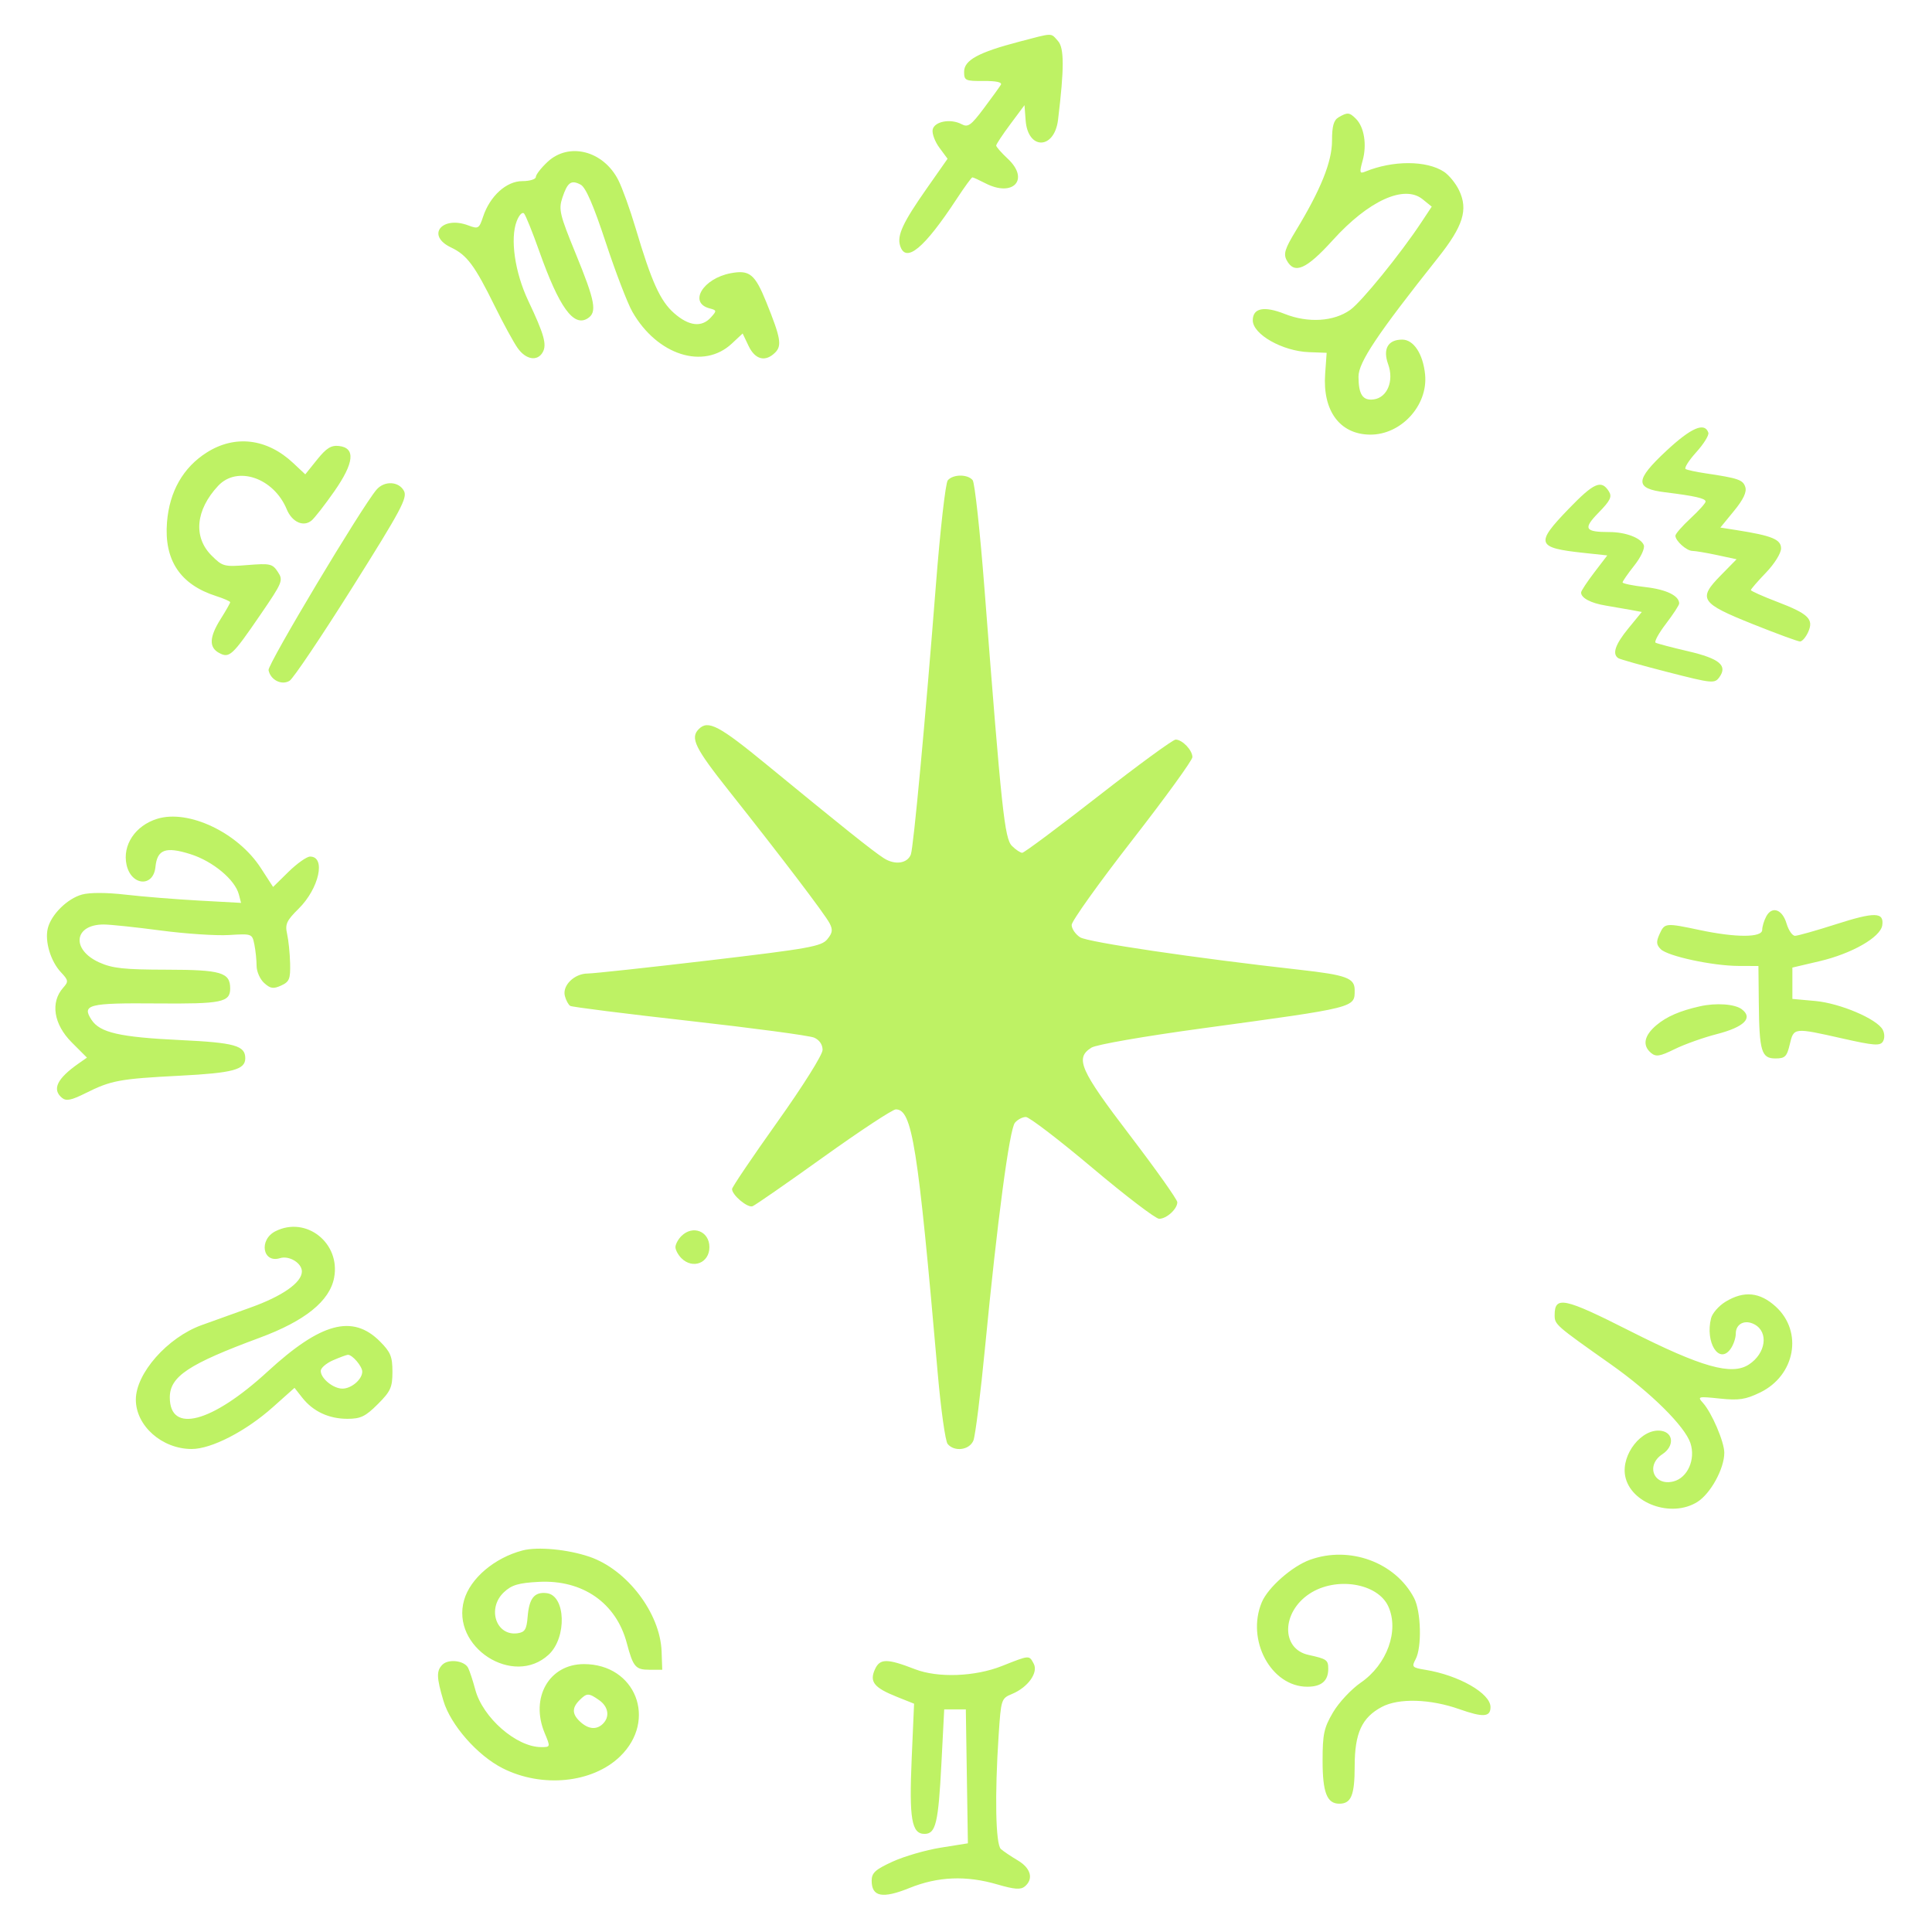
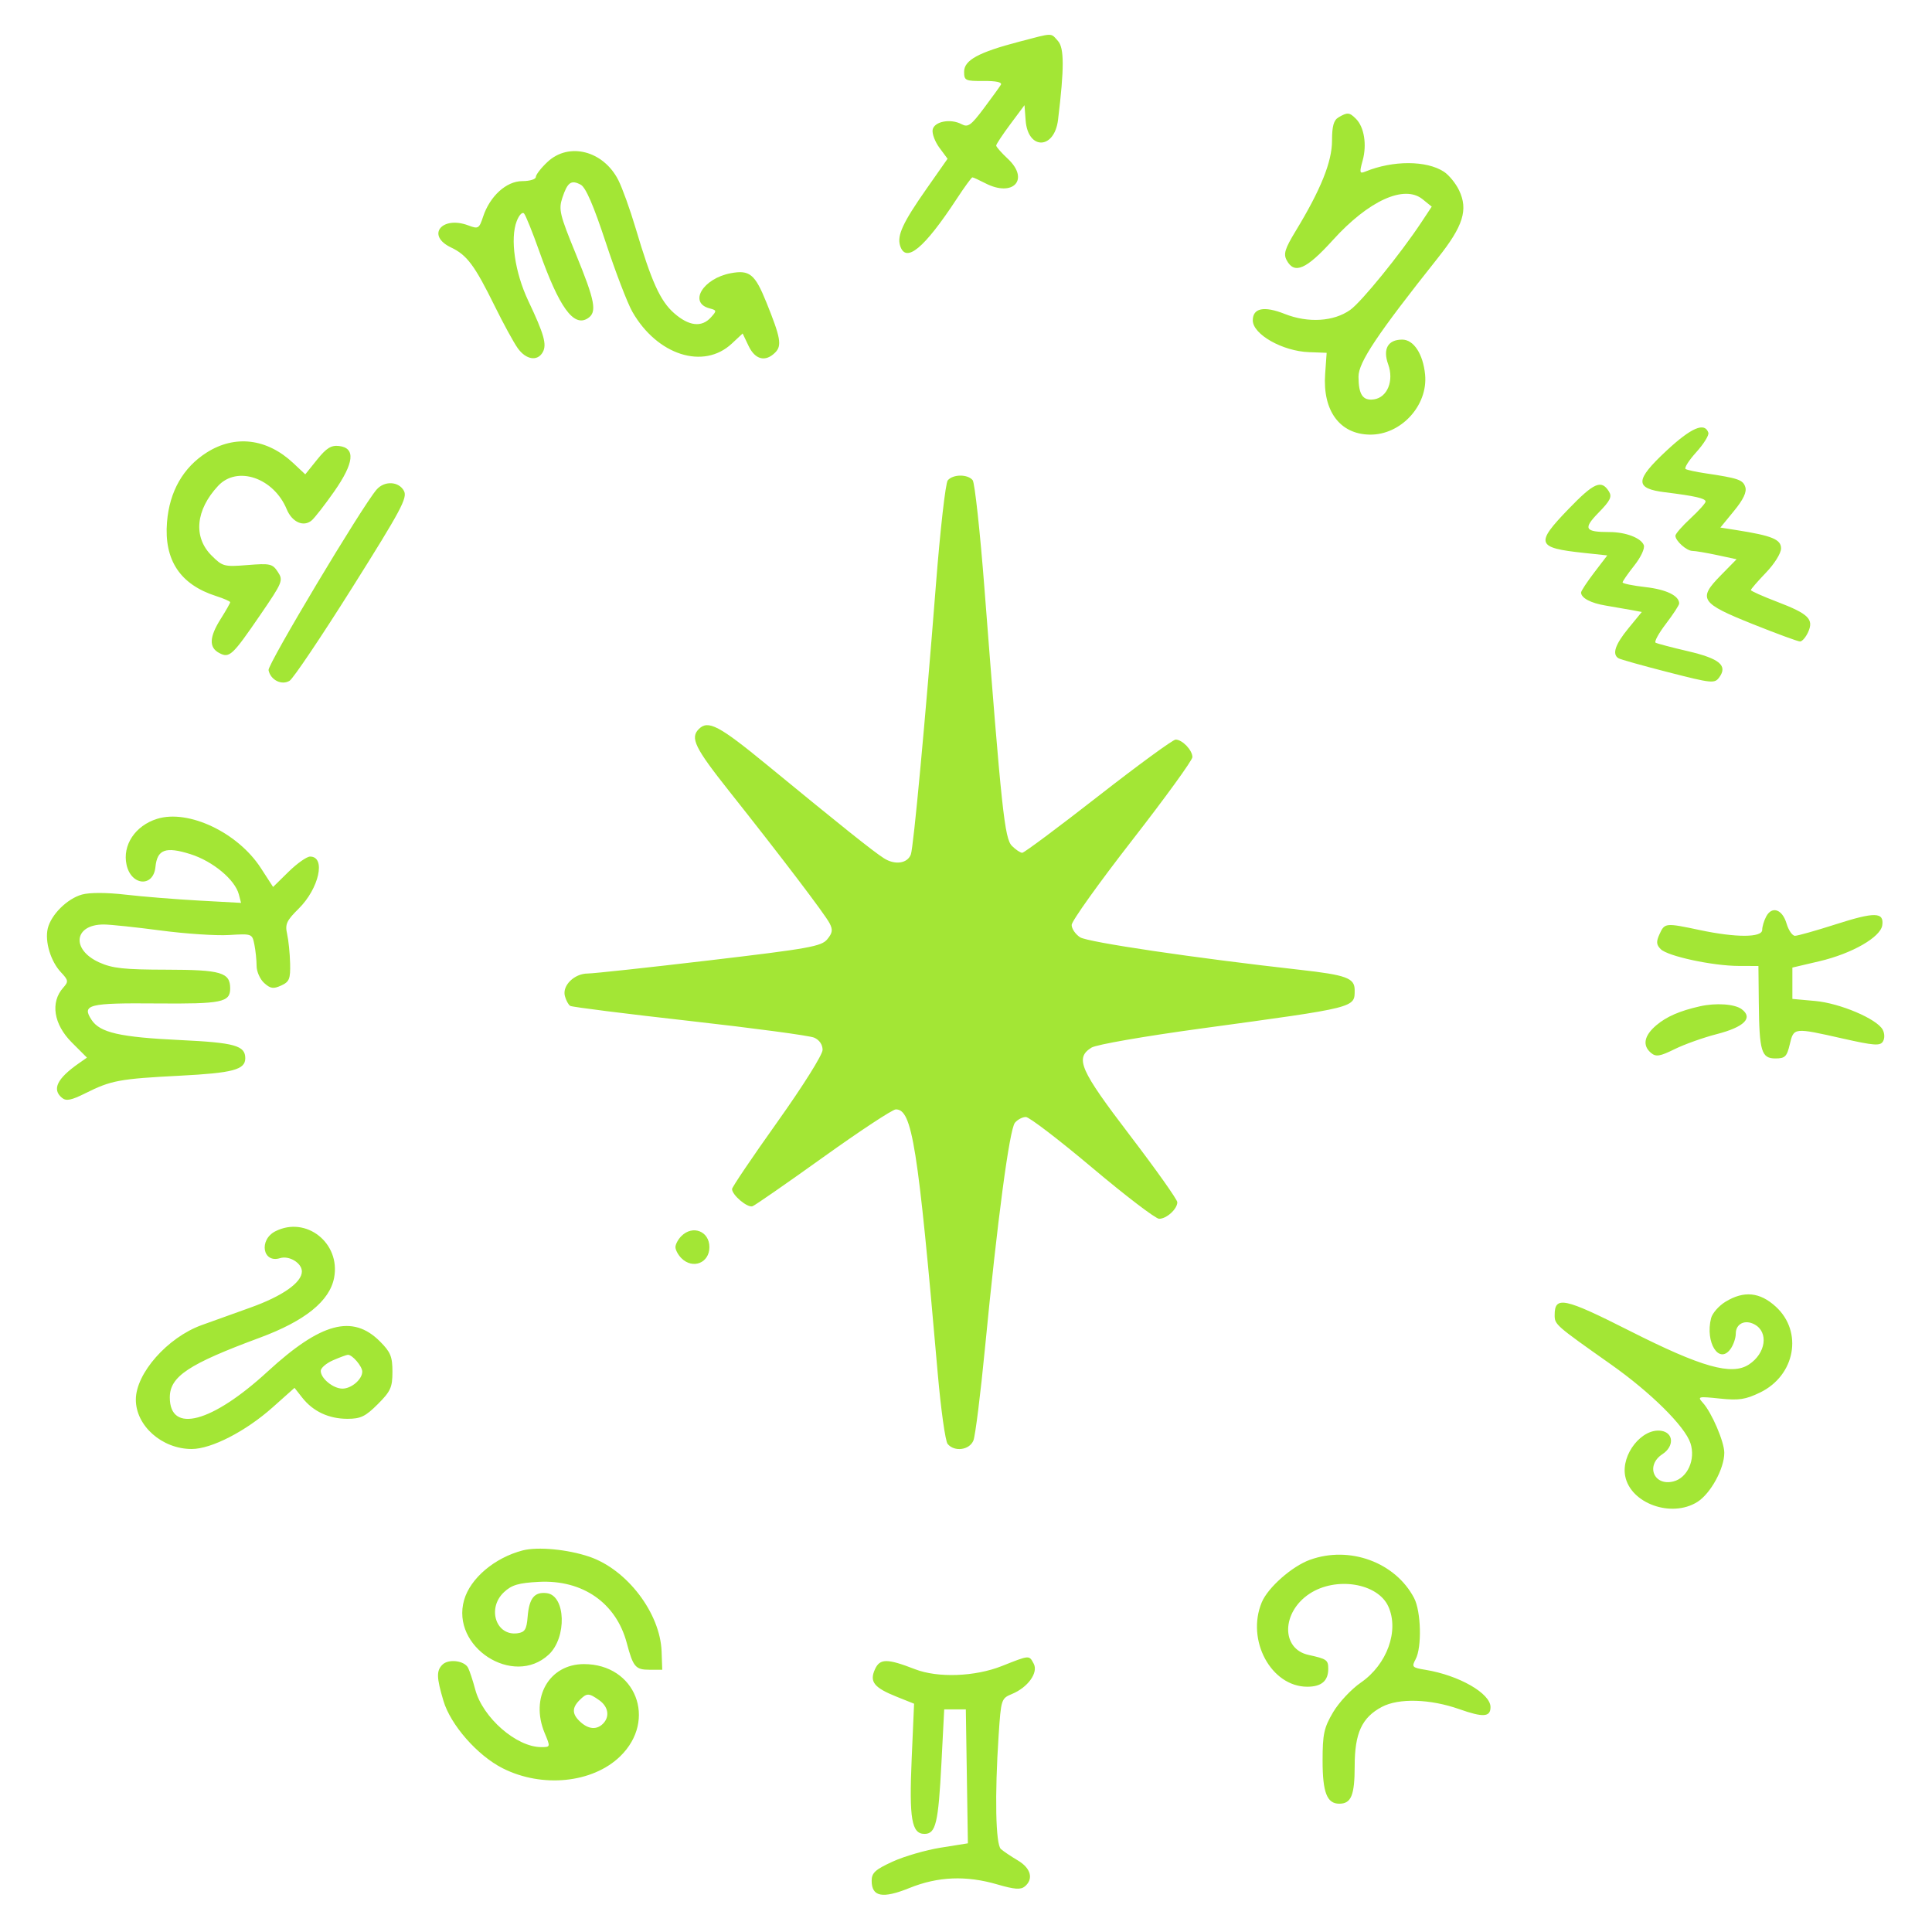
<svg xmlns="http://www.w3.org/2000/svg" width="512" height="512" viewBox="0 0 512 512" version="1.1">
-   <path d="" stroke="none" fill="#bef264" fill-rule="evenodd" />
-   <path d="M 270.084 11.052 C 259.307 13.874, 255.500 15.949, 255.500 19 C 255.500 21.350, 255.811 21.498, 260.679 21.461 C 263.997 21.436, 265.636 21.795, 265.242 22.461 C 264.903 23.033, 262.863 25.853, 260.709 28.729 C 257.327 33.242, 256.525 33.816, 254.846 32.918 C 251.921 31.352, 247.579 32.175, 247.162 34.373 C 246.966 35.403, 247.775 37.557, 248.960 39.160 L 251.115 42.074 245.530 50.044 C 239.259 58.993, 237.677 62.408, 238.542 65.132 C 240.047 69.873, 244.904 65.855, 253.508 52.750 C 255.584 49.587, 257.467 47, 257.691 47 C 257.916 47, 259.457 47.702, 261.116 48.560 C 268.512 52.385, 272.946 47.554, 267.073 42.069 C 265.383 40.490, 264 38.916, 264 38.573 C 264 38.229, 265.688 35.681, 267.750 32.910 L 271.500 27.872 271.807 31.932 C 272.405 39.824, 279.432 39.674, 280.393 31.747 C 282.052 18.052, 282.045 12.708, 280.366 10.852 C 278.383 8.660, 279.285 8.643, 270.084 11.052 M 354.750 31.080 C 353.439 31.844, 353 33.403, 352.999 37.300 C 352.998 42.868, 350.022 50.264, 343.385 61.190 C 340.506 65.928, 340.085 67.291, 340.983 68.967 C 343.028 72.789, 346.167 71.415, 353.242 63.603 C 362.698 53.162, 372.144 48.867, 376.999 52.798 L 379.424 54.761 376.686 58.898 C 371.131 67.293, 360.817 79.994, 357.826 82.124 C 353.460 85.233, 346.665 85.650, 340.455 83.190 C 334.991 81.025, 332 81.628, 332 84.895 C 332 88.605, 339.875 93.065, 346.885 93.325 L 351.577 93.500 351.178 99.116 C 350.485 108.872, 355.054 115.071, 363.019 115.181 C 371.261 115.295, 378.471 107.459, 377.665 99.264 C 377.128 93.799, 374.640 90, 371.599 90 C 367.811 90, 366.408 92.474, 367.883 96.554 C 369.460 100.915, 367.662 105.332, 364.104 105.837 C 361.165 106.255, 360.035 104.592, 360.015 99.821 C 360 96.040, 365.028 88.518, 381.061 68.342 C 387.768 59.903, 389.123 55.578, 386.672 50.438 C 385.796 48.601, 383.993 46.386, 382.666 45.517 C 378.044 42.488, 369.144 42.471, 361.807 45.477 C 360.300 46.094, 360.225 45.770, 361.122 42.520 C 362.275 38.345, 361.522 33.664, 359.347 31.490 C 357.610 29.753, 357.106 29.708, 354.750 31.080 M 145.106 42.901 C 143.398 44.497, 142 46.297, 142 46.901 C 142 47.506, 140.381 48, 138.401 48 C 134.194 48, 129.825 51.971, 128.022 57.432 C 126.980 60.592, 126.746 60.730, 124.133 59.744 C 117.071 57.079, 112.852 62.412, 119.520 65.576 C 123.760 67.589, 125.778 70.298, 131.144 81.188 C 133.397 85.760, 136.117 90.737, 137.188 92.250 C 139.378 95.341, 142.431 95.839, 143.833 93.334 C 144.964 91.313, 144.193 88.572, 140.010 79.748 C 136.439 72.214, 135.137 63.233, 136.942 58.587 C 137.574 56.961, 138.432 56.078, 138.883 56.587 C 139.328 57.089, 141.127 61.550, 142.881 66.500 C 148.175 81.441, 152.010 86.765, 155.750 84.368 C 158.284 82.744, 157.747 79.858, 152.546 67.165 C 148.335 56.889, 148.006 55.512, 149.023 52.429 C 150.387 48.296, 151.370 47.592, 153.893 48.943 C 155.227 49.656, 157.285 54.403, 160.528 64.239 C 163.113 72.082, 166.285 80.351, 167.576 82.613 C 174.146 94.124, 186.441 98.061, 193.940 91.056 L 196.809 88.376 198.388 91.688 C 200.127 95.334, 202.850 96.007, 205.429 93.428 C 207.259 91.598, 206.892 89.512, 203.087 80.098 C 200.072 72.636, 198.643 71.469, 193.667 72.403 C 186.288 73.787, 182.392 80.244, 188.045 81.722 C 189.968 82.225, 189.987 82.357, 188.385 84.127 C 185.941 86.828, 182.567 86.436, 178.650 82.997 C 174.965 79.762, 172.669 74.695, 168.456 60.500 C 166.986 55.550, 164.915 49.795, 163.852 47.711 C 159.887 39.937, 150.780 37.601, 145.106 42.901 M 441.652 119.428 C 433.222 127.280, 433.150 129.463, 441.289 130.464 C 449.181 131.436, 452 132.082, 452 132.919 C 452 133.337, 450.200 135.344, 448 137.380 C 445.800 139.415, 444 141.480, 444 141.969 C 444 143.342, 446.982 146, 448.522 146 C 449.281 146, 452.221 146.497, 455.056 147.105 L 460.210 148.211 456.003 152.497 C 449.888 158.727, 450.625 159.842, 464.544 165.412 C 470.851 167.935, 476.468 170, 477.027 170 C 477.586 170, 478.549 168.888, 479.168 167.530 C 480.739 164.083, 479.291 162.668, 470.927 159.472 C 467.117 158.016, 464 156.622, 464 156.374 C 464 156.126, 465.800 154.049, 468 151.760 C 470.259 149.409, 472 146.613, 472 145.337 C 472 142.947, 469.614 141.966, 460.207 140.485 L 455.915 139.810 459.525 135.405 C 462.014 132.366, 462.944 130.400, 462.522 129.069 C 461.914 127.155, 460.679 126.728, 452 125.438 C 449.525 125.070, 447.144 124.558, 446.710 124.301 C 446.275 124.043, 447.539 122.039, 449.520 119.846 C 451.500 117.654, 452.946 115.330, 452.732 114.681 C 451.782 111.794, 448.199 113.329, 441.652 119.428 M 54.783 119.922 C 48.537 123.884, 44.911 130.241, 44.258 138.378 C 43.450 148.436, 47.746 154.909, 57.250 157.954 C 59.313 158.615, 61 159.354, 61 159.597 C 61 159.841, 59.875 161.822, 58.500 164 C 55.460 168.816, 55.327 171.569, 58.064 173.034 C 60.801 174.499, 61.536 173.819, 69.027 162.882 C 74.905 154.299, 75.105 153.809, 73.635 151.566 C 72.217 149.402, 71.602 149.262, 65.605 149.744 C 59.387 150.243, 58.981 150.135, 56.056 147.209 C 51.161 142.315, 51.842 135.147, 57.809 128.750 C 62.870 123.324, 72.532 126.627, 75.984 134.962 C 77.393 138.364, 80.414 139.731, 82.568 137.944 C 83.377 137.272, 86.080 133.803, 88.574 130.236 C 93.861 122.673, 94.279 118.706, 89.843 118.193 C 87.767 117.952, 86.499 118.740, 84.043 121.797 L 80.899 125.709 77.700 122.707 C 70.758 116.194, 62.285 115.165, 54.783 119.922 M 251.165 127.301 C 250.571 128.017, 249.156 140.504, 248.021 155.051 C 245.252 190.521, 242.081 224.624, 241.383 226.443 C 240.456 228.861, 237.128 229.312, 234.201 227.418 C 231.220 225.488, 223.187 219.073, 203.362 202.790 C 190.547 192.265, 187.660 190.740, 185.200 193.200 C 182.841 195.559, 184.126 198.181, 193.314 209.761 C 207.086 227.120, 218.557 242.210, 219.840 244.657 C 220.749 246.391, 220.630 247.228, 219.235 248.920 C 217.681 250.805, 214.419 251.389, 188 254.505 C 171.775 256.420, 157.262 257.989, 155.750 257.993 C 152.199 258.002, 148.971 261.173, 149.695 263.941 C 149.995 265.091, 150.635 266.274, 151.116 266.571 C 151.596 266.869, 165.830 268.663, 182.745 270.559 C 199.660 272.455, 214.512 274.445, 215.750 274.982 C 217.140 275.584, 217.998 276.825, 217.994 278.229 C 217.991 279.521, 212.820 287.763, 205.994 297.354 C 199.397 306.624, 194 314.611, 194 315.104 C 194 316.711, 198.121 320.167, 199.436 319.663 C 200.140 319.393, 208.621 313.508, 218.282 306.586 C 227.943 299.664, 236.547 294, 237.401 294 C 241.737 294, 243.236 303.438, 248.506 363.912 C 249.341 373.488, 250.523 381.926, 251.134 382.662 C 252.933 384.829, 256.922 384.296, 257.962 381.750 C 258.468 380.512, 259.860 369.375, 261.055 357 C 264.281 323.619, 267.517 299.286, 268.964 297.543 C 269.669 296.694, 270.977 296.007, 271.872 296.015 C 272.768 296.023, 280.700 302.094, 289.500 309.506 C 298.300 316.918, 306.255 322.986, 307.179 322.991 C 309.148 323.002, 312 320.404, 312 318.600 C 312 317.909, 306.375 309.971, 299.500 300.960 C 286.166 283.485, 284.818 280.417, 289.250 277.632 C 290.527 276.830, 303.174 274.628, 318.500 272.539 C 359.711 266.924, 359 267.103, 359 262.356 C 359 259.197, 356.789 258.382, 344.500 257.008 C 316.666 253.896, 288.284 249.700, 286.250 248.396 C 285.012 247.603, 284 246.127, 284 245.117 C 284 244.107, 291.200 234.027, 300 222.716 C 308.800 211.406, 316 201.475, 316 200.647 C 316 198.798, 313.323 196, 311.553 196 C 310.836 196, 301.602 202.750, 291.033 211 C 280.464 219.250, 271.408 226, 270.908 226 C 270.409 226, 269.182 225.182, 268.181 224.181 C 266.221 222.221, 265.439 214.905, 260.894 156 C 259.728 140.875, 258.319 127.938, 257.764 127.250 C 256.445 125.616, 252.538 125.647, 251.165 127.301 M 99.799 129.750 C 95.926 134.236, 70.874 176.101, 71.167 177.595 C 71.681 180.207, 74.654 181.704, 76.750 180.406 C 77.713 179.810, 85.175 168.715, 93.333 155.750 C 106.319 135.113, 108.026 131.918, 107.048 130.089 C 105.679 127.532, 101.868 127.354, 99.799 129.750 M 415.694 134.872 C 406.787 144.097, 407.161 145.177, 419.723 146.523 L 425.946 147.190 422.473 151.739 C 420.563 154.241, 419 156.618, 419 157.021 C 419 158.467, 421.567 159.832, 425.500 160.478 C 427.700 160.839, 430.759 161.370, 432.297 161.657 L 435.094 162.180 431.547 166.508 C 428.025 170.806, 427.171 173.369, 428.903 174.440 C 429.400 174.747, 435.323 176.411, 442.065 178.138 C 453.695 181.117, 454.390 181.187, 455.623 179.501 C 457.911 176.372, 455.701 174.529, 447.322 172.577 C 443.020 171.574, 439.162 170.557, 438.749 170.318 C 438.337 170.078, 439.574 167.818, 441.499 165.297 C 443.425 162.775, 445 160.359, 445 159.928 C 445 157.872, 441.581 156.211, 436.065 155.587 C 432.729 155.209, 430 154.650, 430 154.344 C 430 154.038, 431.395 152.027, 433.099 149.874 C 434.849 147.665, 435.949 145.310, 435.625 144.465 C 434.891 142.553, 430.810 141, 426.517 141 C 419.949 141, 419.467 140.130, 423.657 135.839 C 426.765 132.656, 427.259 131.634, 426.371 130.224 C 424.370 127.047, 422.435 127.889, 415.694 134.872 M 41.643 216.997 C 35.836 218.800, 32.396 223.974, 33.540 229.182 C 34.765 234.759, 40.648 235.207, 41.193 229.766 C 41.661 225.097, 43.878 224.281, 50.460 226.356 C 56.394 228.226, 62.273 233.113, 63.296 237.024 L 63.884 239.274 52.692 238.659 C 46.536 238.320, 37.803 237.616, 33.284 237.093 C 28.230 236.508, 23.782 236.497, 21.727 237.065 C 17.810 238.147, 13.511 242.418, 12.651 246.085 C 11.847 249.513, 13.432 254.767, 16.141 257.650 C 18.144 259.783, 18.196 260.127, 16.757 261.740 C 13.296 265.617, 14.204 271.439, 19.022 276.258 L 23.045 280.280 20.833 281.829 C 15.119 285.831, 13.729 288.700, 16.421 290.934 C 17.539 291.862, 18.873 291.598, 22.671 289.700 C 29.458 286.307, 31.682 285.896, 47.692 285.072 C 61.729 284.350, 65 283.476, 65 280.449 C 65 277.101, 62.216 276.318, 47.871 275.634 C 31.719 274.863, 26.486 273.672, 24.251 270.260 C 21.610 266.230, 23.452 265.767, 41.519 265.922 C 58.789 266.069, 61 265.618, 61 261.949 C 61 257.707, 58.611 257.001, 44.179 256.978 C 32.874 256.960, 29.769 256.624, 26.285 255.043 C 18.801 251.645, 19.593 245, 27.483 245 C 29.188 245, 35.964 245.713, 42.542 246.585 C 49.119 247.456, 57.275 248, 60.667 247.792 C 66.791 247.418, 66.837 247.436, 67.417 250.333 C 67.737 251.937, 68 254.474, 68 255.970 C 68 257.466, 68.902 259.506, 70.004 260.504 C 71.660 262.002, 72.442 262.120, 74.504 261.180 C 76.687 260.185, 76.985 259.445, 76.882 255.271 C 76.817 252.647, 76.459 249.150, 76.087 247.500 C 75.507 244.924, 75.939 243.979, 79.141 240.814 C 84.567 235.451, 86.427 227, 82.181 227 C 81.298 227, 78.730 228.812, 76.473 231.026 L 72.371 235.052 69.113 230.024 C 63.021 220.624, 49.939 214.420, 41.643 216.997 M 468.067 242.874 C 467.480 243.971, 467 245.573, 467 246.434 C 467 248.490, 460.073 248.510, 450.500 246.483 C 441.359 244.546, 441.155 244.566, 439.801 247.537 C 438.873 249.574, 438.935 250.364, 440.118 251.546 C 441.978 253.407, 453.852 255.960, 460.750 255.983 L 466 256 466.100 265.750 C 466.231 278.637, 466.788 280.500, 470.508 280.500 C 473.054 280.500, 473.538 280.024, 474.312 276.750 C 475.367 272.288, 475.337 272.291, 488.298 275.214 C 496.622 277.091, 498.250 277.214, 498.989 276.018 C 499.491 275.205, 499.469 273.876, 498.936 272.880 C 497.409 270.026, 487.637 265.868, 481.057 265.271 L 475 264.722 475 260.570 L 475 256.417 482.204 254.727 C 490.786 252.712, 498.363 248.372, 498.820 245.208 C 499.329 241.686, 496.865 241.629, 486.573 244.926 C 481.295 246.617, 476.400 248, 475.695 248 C 474.990 248, 473.983 246.538, 473.457 244.752 C 472.342 240.966, 469.600 240.011, 468.067 242.874 M 450.500 266.681 C 445.187 267.874, 441.691 269.389, 438.975 271.675 C 435.687 274.441, 435.181 277.075, 437.558 279.048 C 438.855 280.125, 439.904 279.954, 443.808 278.028 C 446.389 276.755, 451.388 274.971, 454.918 274.064 C 462.250 272.179, 464.678 269.758, 461.559 267.441 C 459.703 266.063, 454.764 265.723, 450.500 266.681 M 73 326.290 C 68.524 328.546, 69.597 334.857, 74.212 333.422 C 76.632 332.669, 80 334.720, 80 336.946 C 80 339.883, 74.860 343.489, 66.327 346.537 C 62.022 348.075, 56.214 350.162, 53.421 351.175 C 44.383 354.451, 36 363.950, 36 370.915 C 36 377.863, 42.941 384, 50.800 384 C 56.027 384, 65.131 379.312, 72.275 372.943 L 78.051 367.795 80.114 370.417 C 82.970 374.048, 87.149 376, 92.068 376 C 95.575 376, 96.850 375.385, 100.118 372.118 C 103.530 368.705, 104 367.664, 104 363.518 C 104 359.508, 103.502 358.302, 100.679 355.479 C 93.436 348.236, 85.050 350.489, 70.924 363.472 C 56.129 377.070, 45 380.018, 45 370.339 C 45 364.785, 49.941 361.502, 68.811 354.519 C 80.838 350.068, 87.388 344.781, 88.550 338.583 C 90.271 329.412, 81.134 322.189, 73 326.290 M 180.571 327.571 C 179.707 328.436, 179 329.754, 179 330.500 C 179 331.246, 179.707 332.564, 180.571 333.429 C 183.592 336.449, 188 334.711, 188 330.500 C 188 326.289, 183.592 324.551, 180.571 327.571 M 457.277 344.973 C 455.504 346.054, 453.781 348.023, 453.449 349.348 C 451.847 355.731, 455.526 361.643, 458.559 357.559 C 459.351 356.491, 460 354.627, 460 353.416 C 460 350.810, 462.416 349.617, 464.948 350.972 C 468.761 353.013, 467.983 358.655, 463.481 361.605 C 458.929 364.587, 450.957 362.338, 431.877 352.687 C 414.490 343.893, 412 343.368, 412 348.499 C 412 351.032, 412.153 351.166, 426.901 361.572 C 437.467 369.027, 446.507 377.978, 447.981 382.442 C 449.404 386.756, 447.228 391.654, 443.469 392.597 C 438.276 393.900, 436.029 388.338, 440.550 385.375 C 443.748 383.280, 443.538 379.647, 440.192 379.173 C 435.117 378.453, 429.593 385.420, 430.690 391.158 C 432.080 398.432, 442.948 402.341, 449.808 398.035 C 453.324 395.828, 456.956 389.205, 456.956 385 C 456.956 382.114, 453.635 374.359, 451.289 371.767 C 449.770 370.088, 449.997 370.030, 455.754 370.632 C 460.830 371.163, 462.573 370.901, 466.443 369.028 C 475.752 364.521, 477.875 352.940, 470.613 346.284 C 466.386 342.411, 462.161 341.995, 457.277 344.973 M 88.250 360.491 C 86.463 361.268, 85 362.530, 85 363.297 C 85 365.302, 88.303 368, 90.757 368 C 93.133 368, 96 365.539, 96 363.500 C 96 362.075, 93.342 358.972, 92.179 359.039 C 91.805 359.061, 90.037 359.714, 88.250 360.491 M 138.500 410.881 C 131.058 412.827, 124.646 418.261, 122.994 424.020 C 119.427 436.457, 136.030 447.189, 145.402 438.503 C 150.287 433.976, 149.931 422.794, 144.883 422.199 C 141.608 421.814, 140.230 423.535, 139.825 428.513 C 139.556 431.812, 139.098 432.557, 137.168 432.830 C 131.462 433.638, 128.997 426.230, 133.549 421.954 C 135.602 420.025, 137.400 419.492, 142.799 419.210 C 154.394 418.604, 163.281 424.782, 166.100 435.409 C 167.784 441.756, 168.415 442.500, 172.109 442.500 L 175.500 442.500 175.332 437.678 C 174.977 427.511, 166.180 415.953, 156.212 412.556 C 150.440 410.590, 142.489 409.838, 138.500 410.881 M 347.137 413.369 C 342.392 415.086, 336.020 420.709, 334.385 424.621 C 330.196 434.646, 336.856 447, 346.448 447 C 350.192 447, 352 445.459, 352 442.269 C 352 439.900, 351.619 439.631, 346.763 438.568 C 339.459 436.968, 339.612 427.270, 347.018 422.369 C 354.016 417.738, 365.089 419.510, 367.915 425.712 C 370.838 432.128, 367.593 441.120, 360.625 445.914 C 358.107 447.646, 354.799 451.187, 353.273 453.782 C 350.859 457.889, 350.500 459.548, 350.500 466.596 C 350.500 475.020, 351.656 478, 354.922 478 C 358.084 478, 359 475.766, 359.004 468.050 C 359.008 459.299, 360.905 455.163, 366.206 452.348 C 370.675 449.975, 378.992 450.217, 386.731 452.945 C 393.073 455.182, 395 455.053, 395 452.393 C 395 448.756, 386.619 443.960, 377.740 442.517 C 374.231 441.946, 374.059 441.759, 375.157 439.707 C 376.841 436.559, 376.603 427.034, 374.751 423.500 C 369.778 414.011, 357.655 409.563, 347.137 413.369 M 265.500 441.519 C 258.371 444.344, 248.544 444.704, 242.500 442.362 C 235.091 439.490, 233.190 439.489, 231.881 442.361 C 230.365 445.690, 231.594 447.241, 237.682 449.676 L 242.241 451.500 241.602 466.137 C 240.910 482.017, 241.591 486, 245 486 C 247.995 486, 248.667 483.193, 249.490 467.250 L 250.225 453 253.089 453 L 255.954 453 256.227 470.750 L 256.500 488.500 249.319 489.645 C 245.369 490.275, 239.632 491.938, 236.569 493.340 C 231.958 495.451, 231 496.323, 231 498.409 C 231 502.679, 233.854 503.231, 241.004 500.343 C 248.588 497.279, 256.040 496.978, 264.334 499.401 C 268.848 500.719, 270.489 500.839, 271.584 499.930 C 273.962 497.957, 273.198 495.088, 269.750 493.045 C 267.962 491.985, 265.938 490.624, 265.250 490.020 C 263.848 488.788, 263.592 475.822, 264.652 459.810 C 265.281 450.313, 265.351 450.097, 268.181 448.925 C 272.414 447.172, 275.214 443.268, 273.943 440.893 C 272.713 438.595, 272.914 438.581, 265.500 441.519 M 117.243 441.157 C 115.626 442.774, 115.676 444.545, 117.510 450.721 C 119.410 457.121, 126.506 465.209, 133.193 468.598 C 143.651 473.897, 157.043 472.545, 164.347 465.452 C 174.257 455.827, 168.452 441.015, 154.766 441.004 C 145.519 440.996, 140.432 449.918, 144.344 459.280 C 145.895 462.993, 145.893 463, 143.409 463 C 136.871 463, 127.936 455.203, 125.952 447.767 C 125.326 445.420, 124.473 442.825, 124.056 442 C 123.081 440.070, 118.853 439.547, 117.243 441.157 M 153.571 450.571 C 151.511 452.632, 151.586 454.316, 153.829 456.345 C 155.988 458.299, 158.137 458.463, 159.800 456.800 C 161.660 454.940, 161.223 452.269, 158.777 450.557 C 156.009 448.618, 155.524 448.619, 153.571 450.571" stroke="none" fill="#bef264" fill-rule="evenodd" />
+   <path d="" stroke="none" fill="#a3e635" fill-rule="evenodd" />
+   <path d="M 270.084 11.052 C 259.307 13.874, 255.500 15.949, 255.500 19 C 255.500 21.350, 255.811 21.498, 260.679 21.461 C 263.997 21.436, 265.636 21.795, 265.242 22.461 C 264.903 23.033, 262.863 25.853, 260.709 28.729 C 257.327 33.242, 256.525 33.816, 254.846 32.918 C 251.921 31.352, 247.579 32.175, 247.162 34.373 C 246.966 35.403, 247.775 37.557, 248.960 39.160 L 251.115 42.074 245.530 50.044 C 239.259 58.993, 237.677 62.408, 238.542 65.132 C 240.047 69.873, 244.904 65.855, 253.508 52.750 C 255.584 49.587, 257.467 47, 257.691 47 C 257.916 47, 259.457 47.702, 261.116 48.560 C 268.512 52.385, 272.946 47.554, 267.073 42.069 C 265.383 40.490, 264 38.916, 264 38.573 C 264 38.229, 265.688 35.681, 267.750 32.910 L 271.500 27.872 271.807 31.932 C 272.405 39.824, 279.432 39.674, 280.393 31.747 C 282.052 18.052, 282.045 12.708, 280.366 10.852 C 278.383 8.660, 279.285 8.643, 270.084 11.052 M 354.750 31.080 C 353.439 31.844, 353 33.403, 352.999 37.300 C 352.998 42.868, 350.022 50.264, 343.385 61.190 C 340.506 65.928, 340.085 67.291, 340.983 68.967 C 343.028 72.789, 346.167 71.415, 353.242 63.603 C 362.698 53.162, 372.144 48.867, 376.999 52.798 L 379.424 54.761 376.686 58.898 C 371.131 67.293, 360.817 79.994, 357.826 82.124 C 353.460 85.233, 346.665 85.650, 340.455 83.190 C 334.991 81.025, 332 81.628, 332 84.895 C 332 88.605, 339.875 93.065, 346.885 93.325 L 351.577 93.500 351.178 99.116 C 350.485 108.872, 355.054 115.071, 363.019 115.181 C 371.261 115.295, 378.471 107.459, 377.665 99.264 C 377.128 93.799, 374.640 90, 371.599 90 C 367.811 90, 366.408 92.474, 367.883 96.554 C 369.460 100.915, 367.662 105.332, 364.104 105.837 C 361.165 106.255, 360.035 104.592, 360.015 99.821 C 360 96.040, 365.028 88.518, 381.061 68.342 C 387.768 59.903, 389.123 55.578, 386.672 50.438 C 385.796 48.601, 383.993 46.386, 382.666 45.517 C 378.044 42.488, 369.144 42.471, 361.807 45.477 C 360.300 46.094, 360.225 45.770, 361.122 42.520 C 362.275 38.345, 361.522 33.664, 359.347 31.490 C 357.610 29.753, 357.106 29.708, 354.750 31.080 M 145.106 42.901 C 143.398 44.497, 142 46.297, 142 46.901 C 142 47.506, 140.381 48, 138.401 48 C 134.194 48, 129.825 51.971, 128.022 57.432 C 126.980 60.592, 126.746 60.730, 124.133 59.744 C 117.071 57.079, 112.852 62.412, 119.520 65.576 C 123.760 67.589, 125.778 70.298, 131.144 81.188 C 133.397 85.760, 136.117 90.737, 137.188 92.250 C 139.378 95.341, 142.431 95.839, 143.833 93.334 C 144.964 91.313, 144.193 88.572, 140.010 79.748 C 136.439 72.214, 135.137 63.233, 136.942 58.587 C 137.574 56.961, 138.432 56.078, 138.883 56.587 C 139.328 57.089, 141.127 61.550, 142.881 66.500 C 148.175 81.441, 152.010 86.765, 155.750 84.368 C 158.284 82.744, 157.747 79.858, 152.546 67.165 C 148.335 56.889, 148.006 55.512, 149.023 52.429 C 150.387 48.296, 151.370 47.592, 153.893 48.943 C 155.227 49.656, 157.285 54.403, 160.528 64.239 C 163.113 72.082, 166.285 80.351, 167.576 82.613 C 174.146 94.124, 186.441 98.061, 193.940 91.056 L 196.809 88.376 198.388 91.688 C 200.127 95.334, 202.850 96.007, 205.429 93.428 C 207.259 91.598, 206.892 89.512, 203.087 80.098 C 200.072 72.636, 198.643 71.469, 193.667 72.403 C 186.288 73.787, 182.392 80.244, 188.045 81.722 C 189.968 82.225, 189.987 82.357, 188.385 84.127 C 185.941 86.828, 182.567 86.436, 178.650 82.997 C 174.965 79.762, 172.669 74.695, 168.456 60.500 C 166.986 55.550, 164.915 49.795, 163.852 47.711 C 159.887 39.937, 150.780 37.601, 145.106 42.901 M 441.652 119.428 C 433.222 127.280, 433.150 129.463, 441.289 130.464 C 449.181 131.436, 452 132.082, 452 132.919 C 452 133.337, 450.200 135.344, 448 137.380 C 445.800 139.415, 444 141.480, 444 141.969 C 444 143.342, 446.982 146, 448.522 146 C 449.281 146, 452.221 146.497, 455.056 147.105 L 460.210 148.211 456.003 152.497 C 449.888 158.727, 450.625 159.842, 464.544 165.412 C 470.851 167.935, 476.468 170, 477.027 170 C 477.586 170, 478.549 168.888, 479.168 167.530 C 480.739 164.083, 479.291 162.668, 470.927 159.472 C 467.117 158.016, 464 156.622, 464 156.374 C 464 156.126, 465.800 154.049, 468 151.760 C 470.259 149.409, 472 146.613, 472 145.337 C 472 142.947, 469.614 141.966, 460.207 140.485 L 455.915 139.810 459.525 135.405 C 462.014 132.366, 462.944 130.400, 462.522 129.069 C 461.914 127.155, 460.679 126.728, 452 125.438 C 449.525 125.070, 447.144 124.558, 446.710 124.301 C 446.275 124.043, 447.539 122.039, 449.520 119.846 C 451.500 117.654, 452.946 115.330, 452.732 114.681 C 451.782 111.794, 448.199 113.329, 441.652 119.428 M 54.783 119.922 C 48.537 123.884, 44.911 130.241, 44.258 138.378 C 43.450 148.436, 47.746 154.909, 57.250 157.954 C 59.313 158.615, 61 159.354, 61 159.597 C 61 159.841, 59.875 161.822, 58.500 164 C 55.460 168.816, 55.327 171.569, 58.064 173.034 C 60.801 174.499, 61.536 173.819, 69.027 162.882 C 74.905 154.299, 75.105 153.809, 73.635 151.566 C 72.217 149.402, 71.602 149.262, 65.605 149.744 C 59.387 150.243, 58.981 150.135, 56.056 147.209 C 51.161 142.315, 51.842 135.147, 57.809 128.750 C 62.870 123.324, 72.532 126.627, 75.984 134.962 C 77.393 138.364, 80.414 139.731, 82.568 137.944 C 83.377 137.272, 86.080 133.803, 88.574 130.236 C 93.861 122.673, 94.279 118.706, 89.843 118.193 C 87.767 117.952, 86.499 118.740, 84.043 121.797 L 80.899 125.709 77.700 122.707 C 70.758 116.194, 62.285 115.165, 54.783 119.922 M 251.165 127.301 C 250.571 128.017, 249.156 140.504, 248.021 155.051 C 245.252 190.521, 242.081 224.624, 241.383 226.443 C 240.456 228.861, 237.128 229.312, 234.201 227.418 C 231.220 225.488, 223.187 219.073, 203.362 202.790 C 190.547 192.265, 187.660 190.740, 185.200 193.200 C 182.841 195.559, 184.126 198.181, 193.314 209.761 C 207.086 227.120, 218.557 242.210, 219.840 244.657 C 220.749 246.391, 220.630 247.228, 219.235 248.920 C 217.681 250.805, 214.419 251.389, 188 254.505 C 171.775 256.420, 157.262 257.989, 155.750 257.993 C 152.199 258.002, 148.971 261.173, 149.695 263.941 C 149.995 265.091, 150.635 266.274, 151.116 266.571 C 151.596 266.869, 165.830 268.663, 182.745 270.559 C 199.660 272.455, 214.512 274.445, 215.750 274.982 C 217.140 275.584, 217.998 276.825, 217.994 278.229 C 217.991 279.521, 212.820 287.763, 205.994 297.354 C 199.397 306.624, 194 314.611, 194 315.104 C 194 316.711, 198.121 320.167, 199.436 319.663 C 200.140 319.393, 208.621 313.508, 218.282 306.586 C 227.943 299.664, 236.547 294, 237.401 294 C 241.737 294, 243.236 303.438, 248.506 363.912 C 249.341 373.488, 250.523 381.926, 251.134 382.662 C 252.933 384.829, 256.922 384.296, 257.962 381.750 C 258.468 380.512, 259.860 369.375, 261.055 357 C 264.281 323.619, 267.517 299.286, 268.964 297.543 C 269.669 296.694, 270.977 296.007, 271.872 296.015 C 272.768 296.023, 280.700 302.094, 289.500 309.506 C 298.300 316.918, 306.255 322.986, 307.179 322.991 C 309.148 323.002, 312 320.404, 312 318.600 C 312 317.909, 306.375 309.971, 299.500 300.960 C 286.166 283.485, 284.818 280.417, 289.250 277.632 C 290.527 276.830, 303.174 274.628, 318.500 272.539 C 359.711 266.924, 359 267.103, 359 262.356 C 359 259.197, 356.789 258.382, 344.500 257.008 C 316.666 253.896, 288.284 249.700, 286.250 248.396 C 285.012 247.603, 284 246.127, 284 245.117 C 284 244.107, 291.200 234.027, 300 222.716 C 308.800 211.406, 316 201.475, 316 200.647 C 316 198.798, 313.323 196, 311.553 196 C 310.836 196, 301.602 202.750, 291.033 211 C 280.464 219.250, 271.408 226, 270.908 226 C 270.409 226, 269.182 225.182, 268.181 224.181 C 266.221 222.221, 265.439 214.905, 260.894 156 C 259.728 140.875, 258.319 127.938, 257.764 127.250 C 256.445 125.616, 252.538 125.647, 251.165 127.301 M 99.799 129.750 C 95.926 134.236, 70.874 176.101, 71.167 177.595 C 71.681 180.207, 74.654 181.704, 76.750 180.406 C 77.713 179.810, 85.175 168.715, 93.333 155.750 C 106.319 135.113, 108.026 131.918, 107.048 130.089 C 105.679 127.532, 101.868 127.354, 99.799 129.750 M 415.694 134.872 C 406.787 144.097, 407.161 145.177, 419.723 146.523 L 425.946 147.190 422.473 151.739 C 420.563 154.241, 419 156.618, 419 157.021 C 419 158.467, 421.567 159.832, 425.500 160.478 C 427.700 160.839, 430.759 161.370, 432.297 161.657 L 435.094 162.180 431.547 166.508 C 428.025 170.806, 427.171 173.369, 428.903 174.440 C 429.400 174.747, 435.323 176.411, 442.065 178.138 C 453.695 181.117, 454.390 181.187, 455.623 179.501 C 457.911 176.372, 455.701 174.529, 447.322 172.577 C 443.020 171.574, 439.162 170.557, 438.749 170.318 C 438.337 170.078, 439.574 167.818, 441.499 165.297 C 443.425 162.775, 445 160.359, 445 159.928 C 445 157.872, 441.581 156.211, 436.065 155.587 C 432.729 155.209, 430 154.650, 430 154.344 C 430 154.038, 431.395 152.027, 433.099 149.874 C 434.849 147.665, 435.949 145.310, 435.625 144.465 C 434.891 142.553, 430.810 141, 426.517 141 C 419.949 141, 419.467 140.130, 423.657 135.839 C 426.765 132.656, 427.259 131.634, 426.371 130.224 C 424.370 127.047, 422.435 127.889, 415.694 134.872 M 41.643 216.997 C 35.836 218.800, 32.396 223.974, 33.540 229.182 C 34.765 234.759, 40.648 235.207, 41.193 229.766 C 41.661 225.097, 43.878 224.281, 50.460 226.356 C 56.394 228.226, 62.273 233.113, 63.296 237.024 L 63.884 239.274 52.692 238.659 C 46.536 238.320, 37.803 237.616, 33.284 237.093 C 28.230 236.508, 23.782 236.497, 21.727 237.065 C 17.810 238.147, 13.511 242.418, 12.651 246.085 C 11.847 249.513, 13.432 254.767, 16.141 257.650 C 18.144 259.783, 18.196 260.127, 16.757 261.740 C 13.296 265.617, 14.204 271.439, 19.022 276.258 L 23.045 280.280 20.833 281.829 C 15.119 285.831, 13.729 288.700, 16.421 290.934 C 17.539 291.862, 18.873 291.598, 22.671 289.700 C 29.458 286.307, 31.682 285.896, 47.692 285.072 C 61.729 284.350, 65 283.476, 65 280.449 C 65 277.101, 62.216 276.318, 47.871 275.634 C 31.719 274.863, 26.486 273.672, 24.251 270.260 C 21.610 266.230, 23.452 265.767, 41.519 265.922 C 58.789 266.069, 61 265.618, 61 261.949 C 61 257.707, 58.611 257.001, 44.179 256.978 C 32.874 256.960, 29.769 256.624, 26.285 255.043 C 18.801 251.645, 19.593 245, 27.483 245 C 29.188 245, 35.964 245.713, 42.542 246.585 C 49.119 247.456, 57.275 248, 60.667 247.792 C 66.791 247.418, 66.837 247.436, 67.417 250.333 C 67.737 251.937, 68 254.474, 68 255.970 C 68 257.466, 68.902 259.506, 70.004 260.504 C 71.660 262.002, 72.442 262.120, 74.504 261.180 C 76.687 260.185, 76.985 259.445, 76.882 255.271 C 76.817 252.647, 76.459 249.150, 76.087 247.500 C 75.507 244.924, 75.939 243.979, 79.141 240.814 C 84.567 235.451, 86.427 227, 82.181 227 C 81.298 227, 78.730 228.812, 76.473 231.026 L 72.371 235.052 69.113 230.024 C 63.021 220.624, 49.939 214.420, 41.643 216.997 M 468.067 242.874 C 467.480 243.971, 467 245.573, 467 246.434 C 467 248.490, 460.073 248.510, 450.500 246.483 C 441.359 244.546, 441.155 244.566, 439.801 247.537 C 438.873 249.574, 438.935 250.364, 440.118 251.546 C 441.978 253.407, 453.852 255.960, 460.750 255.983 L 466 256 466.100 265.750 C 466.231 278.637, 466.788 280.500, 470.508 280.500 C 473.054 280.500, 473.538 280.024, 474.312 276.750 C 475.367 272.288, 475.337 272.291, 488.298 275.214 C 496.622 277.091, 498.250 277.214, 498.989 276.018 C 499.491 275.205, 499.469 273.876, 498.936 272.880 C 497.409 270.026, 487.637 265.868, 481.057 265.271 L 475 264.722 475 260.570 L 475 256.417 482.204 254.727 C 490.786 252.712, 498.363 248.372, 498.820 245.208 C 499.329 241.686, 496.865 241.629, 486.573 244.926 C 481.295 246.617, 476.400 248, 475.695 248 C 474.990 248, 473.983 246.538, 473.457 244.752 C 472.342 240.966, 469.600 240.011, 468.067 242.874 M 450.500 266.681 C 445.187 267.874, 441.691 269.389, 438.975 271.675 C 435.687 274.441, 435.181 277.075, 437.558 279.048 C 438.855 280.125, 439.904 279.954, 443.808 278.028 C 446.389 276.755, 451.388 274.971, 454.918 274.064 C 462.250 272.179, 464.678 269.758, 461.559 267.441 C 459.703 266.063, 454.764 265.723, 450.500 266.681 M 73 326.290 C 68.524 328.546, 69.597 334.857, 74.212 333.422 C 76.632 332.669, 80 334.720, 80 336.946 C 80 339.883, 74.860 343.489, 66.327 346.537 C 62.022 348.075, 56.214 350.162, 53.421 351.175 C 44.383 354.451, 36 363.950, 36 370.915 C 36 377.863, 42.941 384, 50.800 384 C 56.027 384, 65.131 379.312, 72.275 372.943 L 78.051 367.795 80.114 370.417 C 82.970 374.048, 87.149 376, 92.068 376 C 95.575 376, 96.850 375.385, 100.118 372.118 C 103.530 368.705, 104 367.664, 104 363.518 C 104 359.508, 103.502 358.302, 100.679 355.479 C 93.436 348.236, 85.050 350.489, 70.924 363.472 C 56.129 377.070, 45 380.018, 45 370.339 C 45 364.785, 49.941 361.502, 68.811 354.519 C 80.838 350.068, 87.388 344.781, 88.550 338.583 C 90.271 329.412, 81.134 322.189, 73 326.290 M 180.571 327.571 C 179.707 328.436, 179 329.754, 179 330.500 C 179 331.246, 179.707 332.564, 180.571 333.429 C 183.592 336.449, 188 334.711, 188 330.500 C 188 326.289, 183.592 324.551, 180.571 327.571 M 457.277 344.973 C 455.504 346.054, 453.781 348.023, 453.449 349.348 C 451.847 355.731, 455.526 361.643, 458.559 357.559 C 459.351 356.491, 460 354.627, 460 353.416 C 460 350.810, 462.416 349.617, 464.948 350.972 C 468.761 353.013, 467.983 358.655, 463.481 361.605 C 458.929 364.587, 450.957 362.338, 431.877 352.687 C 414.490 343.893, 412 343.368, 412 348.499 C 412 351.032, 412.153 351.166, 426.901 361.572 C 437.467 369.027, 446.507 377.978, 447.981 382.442 C 449.404 386.756, 447.228 391.654, 443.469 392.597 C 438.276 393.900, 436.029 388.338, 440.550 385.375 C 443.748 383.280, 443.538 379.647, 440.192 379.173 C 435.117 378.453, 429.593 385.420, 430.690 391.158 C 432.080 398.432, 442.948 402.341, 449.808 398.035 C 453.324 395.828, 456.956 389.205, 456.956 385 C 456.956 382.114, 453.635 374.359, 451.289 371.767 C 449.770 370.088, 449.997 370.030, 455.754 370.632 C 460.830 371.163, 462.573 370.901, 466.443 369.028 C 475.752 364.521, 477.875 352.940, 470.613 346.284 C 466.386 342.411, 462.161 341.995, 457.277 344.973 M 88.250 360.491 C 86.463 361.268, 85 362.530, 85 363.297 C 85 365.302, 88.303 368, 90.757 368 C 93.133 368, 96 365.539, 96 363.500 C 96 362.075, 93.342 358.972, 92.179 359.039 C 91.805 359.061, 90.037 359.714, 88.250 360.491 M 138.500 410.881 C 131.058 412.827, 124.646 418.261, 122.994 424.020 C 119.427 436.457, 136.030 447.189, 145.402 438.503 C 150.287 433.976, 149.931 422.794, 144.883 422.199 C 141.608 421.814, 140.230 423.535, 139.825 428.513 C 139.556 431.812, 139.098 432.557, 137.168 432.830 C 131.462 433.638, 128.997 426.230, 133.549 421.954 C 135.602 420.025, 137.400 419.492, 142.799 419.210 C 154.394 418.604, 163.281 424.782, 166.100 435.409 C 167.784 441.756, 168.415 442.500, 172.109 442.500 L 175.500 442.500 175.332 437.678 C 174.977 427.511, 166.180 415.953, 156.212 412.556 C 150.440 410.590, 142.489 409.838, 138.500 410.881 M 347.137 413.369 C 342.392 415.086, 336.020 420.709, 334.385 424.621 C 330.196 434.646, 336.856 447, 346.448 447 C 350.192 447, 352 445.459, 352 442.269 C 352 439.900, 351.619 439.631, 346.763 438.568 C 339.459 436.968, 339.612 427.270, 347.018 422.369 C 354.016 417.738, 365.089 419.510, 367.915 425.712 C 370.838 432.128, 367.593 441.120, 360.625 445.914 C 358.107 447.646, 354.799 451.187, 353.273 453.782 C 350.859 457.889, 350.500 459.548, 350.500 466.596 C 350.500 475.020, 351.656 478, 354.922 478 C 358.084 478, 359 475.766, 359.004 468.050 C 359.008 459.299, 360.905 455.163, 366.206 452.348 C 370.675 449.975, 378.992 450.217, 386.731 452.945 C 393.073 455.182, 395 455.053, 395 452.393 C 395 448.756, 386.619 443.960, 377.740 442.517 C 374.231 441.946, 374.059 441.759, 375.157 439.707 C 376.841 436.559, 376.603 427.034, 374.751 423.500 C 369.778 414.011, 357.655 409.563, 347.137 413.369 M 265.500 441.519 C 258.371 444.344, 248.544 444.704, 242.500 442.362 C 235.091 439.490, 233.190 439.489, 231.881 442.361 C 230.365 445.690, 231.594 447.241, 237.682 449.676 L 242.241 451.500 241.602 466.137 C 240.910 482.017, 241.591 486, 245 486 C 247.995 486, 248.667 483.193, 249.490 467.250 L 250.225 453 253.089 453 L 255.954 453 256.227 470.750 L 256.500 488.500 249.319 489.645 C 245.369 490.275, 239.632 491.938, 236.569 493.340 C 231.958 495.451, 231 496.323, 231 498.409 C 231 502.679, 233.854 503.231, 241.004 500.343 C 248.588 497.279, 256.040 496.978, 264.334 499.401 C 268.848 500.719, 270.489 500.839, 271.584 499.930 C 273.962 497.957, 273.198 495.088, 269.750 493.045 C 267.962 491.985, 265.938 490.624, 265.250 490.020 C 263.848 488.788, 263.592 475.822, 264.652 459.810 C 265.281 450.313, 265.351 450.097, 268.181 448.925 C 272.414 447.172, 275.214 443.268, 273.943 440.893 C 272.713 438.595, 272.914 438.581, 265.500 441.519 M 117.243 441.157 C 115.626 442.774, 115.676 444.545, 117.510 450.721 C 119.410 457.121, 126.506 465.209, 133.193 468.598 C 143.651 473.897, 157.043 472.545, 164.347 465.452 C 174.257 455.827, 168.452 441.015, 154.766 441.004 C 145.519 440.996, 140.432 449.918, 144.344 459.280 C 145.895 462.993, 145.893 463, 143.409 463 C 136.871 463, 127.936 455.203, 125.952 447.767 C 125.326 445.420, 124.473 442.825, 124.056 442 C 123.081 440.070, 118.853 439.547, 117.243 441.157 M 153.571 450.571 C 151.511 452.632, 151.586 454.316, 153.829 456.345 C 155.988 458.299, 158.137 458.463, 159.800 456.800 C 161.660 454.940, 161.223 452.269, 158.777 450.557 C 156.009 448.618, 155.524 448.619, 153.571 450.571" stroke="none" fill="#a3e635" fill-rule="evenodd" />
</svg>
